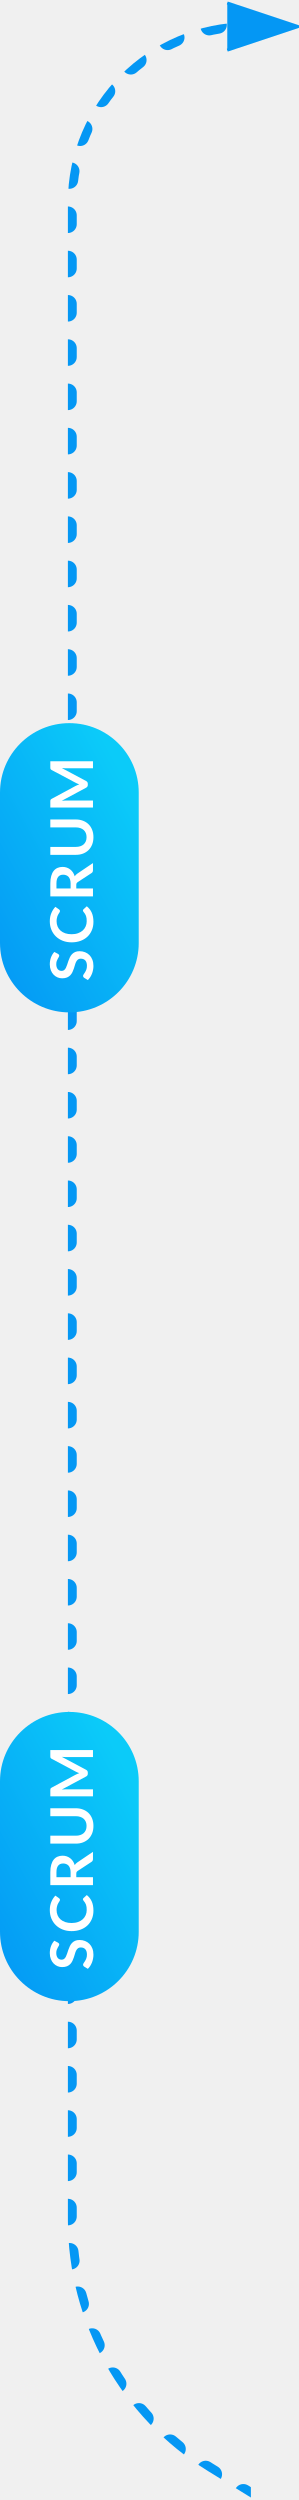
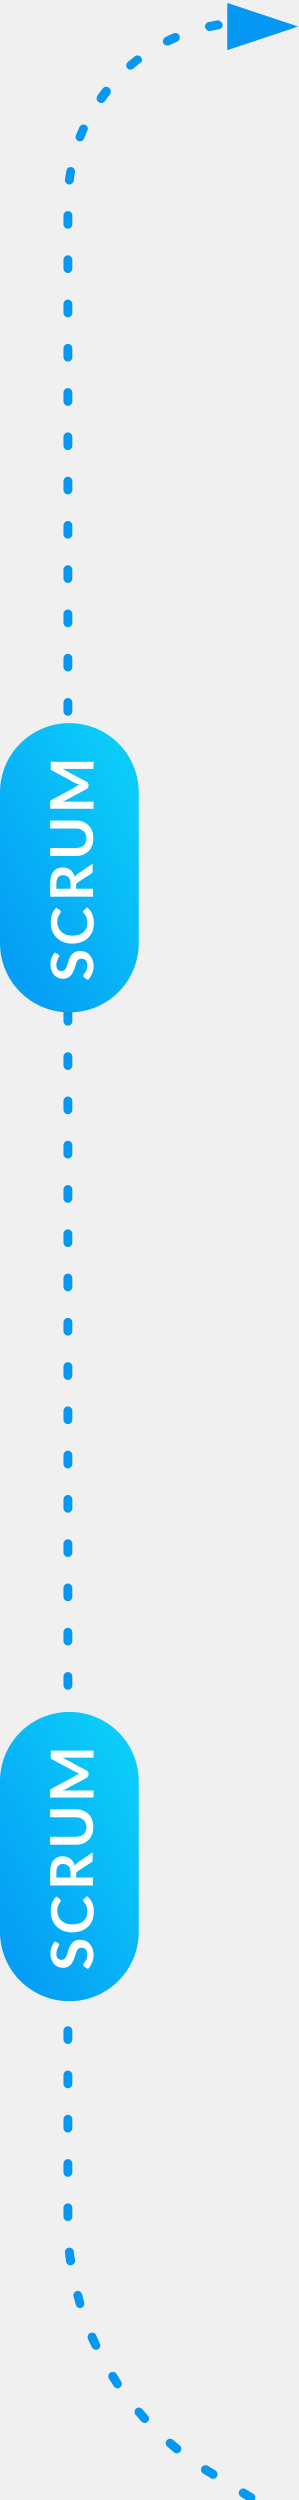
- <svg xmlns="http://www.w3.org/2000/svg" xmlns:xlink="http://www.w3.org/1999/xlink" width="101px" height="847px" viewBox="0 0 101 847" version="1.1">
-   <defs>
-     <path d="M23,6.576 L37.518,15.536 C67.031,33.75 85,65.954 85,100.635 L85,784.157 C85,817.855 57.683,845.172 23.986,845.172 C23.657,845.172 23.328,845.169 23,845.164" id="path-1" />
-     <mask id="mask-2" maskContentUnits="userSpaceOnUse" maskUnits="objectBoundingBox" x="0" y="0" width="62" height="838.587" fill="white">
-       <use xlink:href="#path-1" />
-     </mask>
-     <linearGradient x1="1.207%" y1="2.143%" x2="90.267%" y2="79.754%" id="linearGradient-3">
-       <stop stop-color="#0497F4" offset="0%" />
-       <stop stop-color="#0BCBF9" offset="100%" />
-     </linearGradient>
-   </defs>
-   <g id="Design" stroke="none" stroke-width="1" fill="none" fill-rule="evenodd">
-     <g id="Approach-768" transform="translate(-22, -1420)">
-       <g id="Group-3" transform="translate(22, 1421)">
-         <use id="Rectangle" stroke="#0497F4" mask="url(#mask-2)" stroke-width="6" stroke-linecap="round" stroke-linejoin="round" stroke-dasharray="3,12" transform="translate(54, 425.8702) scale(-1, -1) translate(-54, -425.8702) " xlink:href="#path-1" />
-         <g id="Group-2" transform="translate(0, 244)">
-           <rect id="Rectangle" fill="url(#linearGradient-3)" transform="translate(23.5, 49) rotate(-90) translate(-23.5, -49) " x="-25.5" y="25.5" width="98" height="47" rx="23.5" />
-           <text id="SCRUM" transform="translate(23.5, 49.5) rotate(-90) translate(-23.5, -49.5) " font-family="Lato-Bold, Lato" font-size="20" font-weight="bold" letter-spacing="1.5" fill="#FFFFFF">
-             <tspan x="-14.5" y="57.5">SCRU</tspan>
-             <tspan x="42.79" y="57.5">M</tspan>
-           </text>
-         </g>
-         <g id="Group-2" transform="translate(0, 579)">
-           <rect id="Rectangle" fill="url(#linearGradient-3)" transform="translate(23.5, 49) rotate(-90) translate(-23.5, -49) " x="-25.5" y="25.5" width="98" height="47" rx="23.5" />
-           <text id="SCRUM" transform="translate(23.5, 49.5) rotate(-90) translate(-23.5, -49.5) " font-family="Lato-Bold, Lato" font-size="20" font-weight="bold" letter-spacing="1.5" fill="#FFFFFF">
-             <tspan x="-14.5" y="57.5">SCRU</tspan>
-             <tspan x="42.79" y="57.5">M</tspan>
-           </text>
-         </g>
-         <polyline id="Path-22" stroke="#0497F4" fill="#0497F4" points="77 0 101 8 77 16" />
-       </g>
-     </g>
+ <svg xmlns="http://www.w3.org/2000/svg" version="1.1" id="Layer_1" x="0px" y="0px" width="101px" height="847px" viewBox="0 0 101 847" style="enable-background:new 0 0 101 847;" xml:space="preserve">
+   <style type="text/css">
+ 	.st0{fill:#0497F4;}
+ 	.st1{fill:url(#Rectangle_3_);}
+ 	.st2{enable-background:new    ;}
+ 	.st3{fill:#FFFFFF;}
+ 	.st4{fill:url(#Rectangle_4_);}
+ </style>
+   <g>
+     <path class="st0" d="M85.8,844.9l-2.6-1.6c-0.7-0.4-1.6-0.2-2.1,0.5c-0.4,0.7-0.2,1.6,0.5,2.1l2.6,1.6c0.2,0.2,0.5,0.2,0.8,0.2   c0.5,0,1-0.3,1.3-0.7C86.7,846.2,86.5,845.3,85.8,844.9z" />
+     <path class="st0" d="M73,837l-1.8-1.1c-0.3-0.2-0.5-0.3-0.8-0.5c-0.7-0.4-1.6-0.2-2.1,0.5c-0.4,0.7-0.2,1.6,0.5,2.1   c0.3,0.2,0.5,0.3,0.8,0.5l1.8,1.1c0.2,0.2,0.5,0.2,0.8,0.2c0.5,0,1-0.3,1.3-0.7C73.9,838.4,73.7,837.4,73,837z" />
+     <path class="st0" d="M60.9,828.5c-0.8-0.6-1.5-1.3-2.3-1.9c-0.6-0.5-1.6-0.5-2.1,0.2c-0.5,0.6-0.5,1.6,0.2,2.1   c0.8,0.7,1.5,1.3,2.3,2c0.3,0.2,0.6,0.3,0.9,0.3c0.4,0,0.9-0.2,1.2-0.6C61.6,830,61.5,829.1,60.9,828.5z" />
+     <path class="st0" d="M48.2,816.2c-0.5-0.6-1.5-0.7-2.1-0.2c-0.6,0.5-0.7,1.5-0.2,2.1c0.7,0.8,1.3,1.5,2,2.3   c0.3,0.3,0.7,0.5,1.1,0.5c0.4,0,0.7-0.1,1-0.4c0.6-0.6,0.7-1.5,0.1-2.1C49.5,817.7,48.8,816.9,48.2,816.2z" />
+     <path class="st0" d="M39.5,804.3c-0.4-0.7-1.4-0.9-2.1-0.5c-0.7,0.4-0.9,1.4-0.5,2.1c0.5,0.9,1.1,1.7,1.7,2.6   c0.3,0.4,0.8,0.7,1.2,0.7c0.3,0,0.6-0.1,0.8-0.3c0.7-0.5,0.9-1.4,0.4-2.1C40.5,806,40,805.1,39.5,804.3z" />
+     <path class="st0" d="M32.6,791.2c-0.3-0.8-1.2-1.1-2-0.8c-0.8,0.3-1.1,1.2-0.8,2c0.4,0.9,0.8,1.9,1.3,2.8c0.3,0.5,0.8,0.9,1.4,0.9   c0.2,0,0.4,0,0.6-0.1c0.8-0.4,1.1-1.2,0.7-2C33.4,793,33,792.1,32.6,791.2z" />
+     <path class="st0" d="M27.8,777.3c-0.2-0.8-1-1.3-1.8-1.1c-0.8,0.2-1.3,1-1.1,1.8c0.3,1,0.5,2,0.8,2.9c0.2,0.7,0.8,1.1,1.4,1.1   c0.1,0,0.3,0,0.4-0.1c0.8-0.2,1.2-1.1,1-1.9C28.3,779.2,28,778.2,27.8,777.3z" />
+     <path class="st0" d="M25.4,765.7c-0.1-1-0.3-1.9-0.4-2.9c-0.1-0.8-0.8-1.4-1.7-1.3c-0.8,0.1-1.4,0.8-1.3,1.7c0.1,1,0.2,2,0.4,3   c0.1,0.8,0.7,1.3,1.5,1.3c0.1,0,0.1,0,0.2,0C25,767.3,25.6,766.5,25.4,765.7z" />
+     <path class="st0" d="M24.5,751v-3c0-0.8-0.7-1.5-1.5-1.5s-1.5,0.7-1.5,1.5v3c0,0.8,0.7,1.5,1.5,1.5S24.5,751.8,24.5,751z" />
+     <path class="st0" d="M23,737.5c0.8,0,1.5-0.7,1.5-1.5v-3c0-0.8-0.7-1.5-1.5-1.5s-1.5,0.7-1.5,1.5v3C21.5,736.8,22.2,737.5,23,737.5   z" />
+     <path class="st0" d="M23,722.5c0.8,0,1.5-0.7,1.5-1.5v-3c0-0.8-0.7-1.5-1.5-1.5s-1.5,0.7-1.5,1.5v3C21.5,721.8,22.2,722.5,23,722.5   z" />
+     <path class="st0" d="M23,707.5c0.8,0,1.5-0.7,1.5-1.5v-3c0-0.8-0.7-1.5-1.5-1.5s-1.5,0.7-1.5,1.5v3C21.5,706.8,22.2,707.5,23,707.5   z" />
+     <path class="st0" d="M23,692.5c0.8,0,1.5-0.7,1.5-1.5v-3c0-0.8-0.7-1.5-1.5-1.5s-1.5,0.7-1.5,1.5v3C21.5,691.8,22.2,692.5,23,692.5   z" />
+     <path class="st0" d="M23,677.5c0.8,0,1.5-0.7,1.5-1.5v-3c0-0.8-0.7-1.5-1.5-1.5s-1.5,0.7-1.5,1.5v3C21.5,676.8,22.2,677.5,23,677.5   z" />
+     <path class="st0" d="M23,662.5c0.8,0,1.5-0.7,1.5-1.5v-3c0-0.8-0.7-1.5-1.5-1.5s-1.5,0.7-1.5,1.5v3C21.5,661.8,22.2,662.5,23,662.5   z" />
+     <path class="st0" d="M23,647.5c0.8,0,1.5-0.7,1.5-1.5v-3c0-0.8-0.7-1.5-1.5-1.5s-1.5,0.7-1.5,1.5v3C21.5,646.8,22.2,647.5,23,647.5   z" />
+     <path class="st0" d="M23,632.5c0.8,0,1.5-0.7,1.5-1.5v-3c0-0.8-0.7-1.5-1.5-1.5s-1.5,0.7-1.5,1.5v3C21.5,631.8,22.2,632.5,23,632.5   z" />
+     <path class="st0" d="M23,617.5c0.8,0,1.5-0.7,1.5-1.5v-3c0-0.8-0.7-1.5-1.5-1.5s-1.5,0.7-1.5,1.5v3C21.5,616.8,22.2,617.5,23,617.5   z" />
+     <path class="st0" d="M23,602.5c0.8,0,1.5-0.7,1.5-1.5v-3c0-0.8-0.7-1.5-1.5-1.5s-1.5,0.7-1.5,1.5v3C21.5,601.8,22.2,602.5,23,602.5   z" />
+     <path class="st0" d="M23,587.5c0.8,0,1.5-0.7,1.5-1.5v-3c0-0.8-0.7-1.5-1.5-1.5s-1.5,0.7-1.5,1.5v3C21.5,586.8,22.2,587.5,23,587.5   z" />
+     <path class="st0" d="M23,572.5c0.8,0,1.5-0.7,1.5-1.5v-3c0-0.8-0.7-1.5-1.5-1.5s-1.5,0.7-1.5,1.5v3C21.5,571.8,22.2,572.5,23,572.5   z" />
+     <path class="st0" d="M23,557.5c0.8,0,1.5-0.7,1.5-1.5v-3c0-0.8-0.7-1.5-1.5-1.5s-1.5,0.7-1.5,1.5v3C21.5,556.8,22.2,557.5,23,557.5   z" />
+     <path class="st0" d="M23,542.5c0.8,0,1.5-0.7,1.5-1.5v-3c0-0.8-0.7-1.5-1.5-1.5s-1.5,0.7-1.5,1.5v3C21.5,541.8,22.2,542.5,23,542.5   z" />
+     <path class="st0" d="M23,527.5c0.8,0,1.5-0.7,1.5-1.5v-3c0-0.8-0.7-1.5-1.5-1.5s-1.5,0.7-1.5,1.5v3C21.5,526.8,22.2,527.5,23,527.5   z" />
+     <path class="st0" d="M23,512.5c0.8,0,1.5-0.7,1.5-1.5v-3c0-0.8-0.7-1.5-1.5-1.5s-1.5,0.7-1.5,1.5v3C21.5,511.8,22.2,512.5,23,512.5   z" />
+     <path class="st0" d="M23,497.5c0.8,0,1.5-0.7,1.5-1.5v-3c0-0.8-0.7-1.5-1.5-1.5s-1.5,0.7-1.5,1.5v3C21.5,496.8,22.2,497.5,23,497.5   z" />
+     <path class="st0" d="M23,482.5c0.8,0,1.5-0.7,1.5-1.5v-3c0-0.8-0.7-1.5-1.5-1.5s-1.5,0.7-1.5,1.5v3C21.5,481.8,22.2,482.5,23,482.5   z" />
+     <path class="st0" d="M23,467.5c0.8,0,1.5-0.7,1.5-1.5v-3c0-0.8-0.7-1.5-1.5-1.5s-1.5,0.7-1.5,1.5v3C21.5,466.8,22.2,467.5,23,467.5   z" />
+     <path class="st0" d="M23,452.5c0.8,0,1.5-0.7,1.5-1.5v-3c0-0.8-0.7-1.5-1.5-1.5s-1.5,0.7-1.5,1.5v3C21.5,451.8,22.2,452.5,23,452.5   z" />
+     <path class="st0" d="M23,437.5c0.8,0,1.5-0.7,1.5-1.5v-3c0-0.8-0.7-1.5-1.5-1.5s-1.5,0.7-1.5,1.5v3C21.5,436.8,22.2,437.5,23,437.5   z" />
+     <path class="st0" d="M23,422.5c0.8,0,1.5-0.7,1.5-1.5v-3c0-0.8-0.7-1.5-1.5-1.5s-1.5,0.7-1.5,1.5v3C21.5,421.8,22.2,422.5,23,422.5   z" />
+     <path class="st0" d="M23,407.5c0.8,0,1.5-0.7,1.5-1.5v-3c0-0.8-0.7-1.5-1.5-1.5s-1.5,0.7-1.5,1.5v3C21.5,406.8,22.2,407.5,23,407.5   z" />
+     <path class="st0" d="M23,392.5c0.8,0,1.5-0.7,1.5-1.5v-3c0-0.8-0.7-1.5-1.5-1.5s-1.5,0.7-1.5,1.5v3C21.5,391.8,22.2,392.5,23,392.5   z" />
+     <path class="st0" d="M23,377.5c0.8,0,1.5-0.7,1.5-1.5v-3c0-0.8-0.7-1.5-1.5-1.5s-1.5,0.7-1.5,1.5v3C21.5,376.8,22.2,377.5,23,377.5   z" />
+     <path class="st0" d="M23,362.5c0.8,0,1.5-0.7,1.5-1.5v-3c0-0.8-0.7-1.5-1.5-1.5s-1.5,0.7-1.5,1.5v3C21.5,361.8,22.2,362.5,23,362.5   z" />
+     <path class="st0" d="M23,347.5c0.8,0,1.5-0.7,1.5-1.5v-3c0-0.8-0.7-1.5-1.5-1.5s-1.5,0.7-1.5,1.5v3C21.5,346.8,22.2,347.5,23,347.5   z" />
+     <path class="st0" d="M23,332.5c0.8,0,1.5-0.7,1.5-1.5v-3c0-0.8-0.7-1.5-1.5-1.5s-1.5,0.7-1.5,1.5v3C21.5,331.8,22.2,332.5,23,332.5   z" />
+     <path class="st0" d="M23,317.5c0.8,0,1.5-0.7,1.5-1.5v-3c0-0.8-0.7-1.5-1.5-1.5s-1.5,0.7-1.5,1.5v3C21.5,316.8,22.2,317.5,23,317.5   z" />
+     <path class="st0" d="M23,302.5c0.8,0,1.5-0.7,1.5-1.5v-3c0-0.8-0.7-1.5-1.5-1.5s-1.5,0.7-1.5,1.5v3C21.5,301.8,22.2,302.5,23,302.5   z" />
+     <path class="st0" d="M23,287.5c0.8,0,1.5-0.7,1.5-1.5v-3c0-0.8-0.7-1.5-1.5-1.5s-1.5,0.7-1.5,1.5v3C21.5,286.8,22.2,287.5,23,287.5   z" />
+     <path class="st0" d="M23,272.5c0.8,0,1.5-0.7,1.5-1.5v-3c0-0.8-0.7-1.5-1.5-1.5s-1.5,0.7-1.5,1.5v3C21.5,271.8,22.2,272.5,23,272.5   z" />
+     <path class="st0" d="M23,257.5c0.8,0,1.5-0.7,1.5-1.5v-3c0-0.8-0.7-1.5-1.5-1.5s-1.5,0.7-1.5,1.5v3C21.5,256.8,22.2,257.5,23,257.5   z" />
+     <path class="st0" d="M23,242.5c0.8,0,1.5-0.7,1.5-1.5v-3c0-0.8-0.7-1.5-1.5-1.5s-1.5,0.7-1.5,1.5v3C21.5,241.8,22.2,242.5,23,242.5   z" />
+     <path class="st0" d="M23,227.5c0.8,0,1.5-0.7,1.5-1.5v-3c0-0.8-0.7-1.5-1.5-1.5s-1.5,0.7-1.5,1.5v3C21.5,226.8,22.2,227.5,23,227.5   z" />
+     <path class="st0" d="M23,212.5c0.8,0,1.5-0.7,1.5-1.5v-3c0-0.8-0.7-1.5-1.5-1.5s-1.5,0.7-1.5,1.5v3C21.5,211.8,22.2,212.5,23,212.5   z" />
+     <path class="st0" d="M23,197.5c0.8,0,1.5-0.7,1.5-1.5v-3c0-0.8-0.7-1.5-1.5-1.5s-1.5,0.7-1.5,1.5v3C21.5,196.8,22.2,197.5,23,197.5   z" />
+     <path class="st0" d="M23,182.5c0.8,0,1.5-0.7,1.5-1.5v-3c0-0.8-0.7-1.5-1.5-1.5s-1.5,0.7-1.5,1.5v3C21.5,181.8,22.2,182.5,23,182.5   z" />
+     <path class="st0" d="M23,167.5c0.8,0,1.5-0.7,1.5-1.5v-3c0-0.8-0.7-1.5-1.5-1.5s-1.5,0.7-1.5,1.5v3C21.5,166.8,22.2,167.5,23,167.5   z" />
+     <path class="st0" d="M23,152.5c0.8,0,1.5-0.7,1.5-1.5v-3c0-0.8-0.7-1.5-1.5-1.5s-1.5,0.7-1.5,1.5v3C21.5,151.8,22.2,152.5,23,152.5   z" />
+     <path class="st0" d="M23,137.5c0.8,0,1.5-0.7,1.5-1.5v-3c0-0.8-0.7-1.5-1.5-1.5s-1.5,0.7-1.5,1.5v3C21.5,136.8,22.2,137.5,23,137.5   z" />
+     <path class="st0" d="M23,122.5c0.8,0,1.5-0.7,1.5-1.5v-3c0-0.8-0.7-1.5-1.5-1.5s-1.5,0.7-1.5,1.5v3C21.5,121.8,22.2,122.5,23,122.5   z" />
+     <path class="st0" d="M23,107.5c0.8,0,1.5-0.7,1.5-1.5v-3c0-0.8-0.7-1.5-1.5-1.5s-1.5,0.7-1.5,1.5v3C21.5,106.8,22.2,107.5,23,107.5   z" />
+     <path class="st0" d="M23,92.5c0.8,0,1.5-0.7,1.5-1.5v-3c0-0.8-0.7-1.5-1.5-1.5s-1.5,0.7-1.5,1.5v3C21.5,91.8,22.2,92.5,23,92.5z" />
+     <path class="st0" d="M23,77.5c0.8,0,1.5-0.7,1.5-1.5v-3c0-0.8-0.7-1.5-1.5-1.5s-1.5,0.7-1.5,1.5v3C21.5,76.8,22.2,77.5,23,77.5z" />
+     <path class="st0" d="M23.3,62.5c0.1,0,0.1,0,0.2,0c0.7,0,1.4-0.6,1.5-1.3c0.1-1,0.3-1.9,0.4-2.9c0.1-0.8-0.4-1.6-1.2-1.7   c-0.8-0.1-1.6,0.4-1.7,1.2c-0.2,1-0.3,2-0.5,3C21.9,61.6,22.5,62.4,23.3,62.5z" />
+     <path class="st0" d="M28.9,42.3c-0.8-0.3-1.6,0-2,0.8c-0.4,0.9-0.8,1.9-1.2,2.8c-0.3,0.8,0.1,1.6,0.9,1.9c0.2,0.1,0.4,0.1,0.5,0.1   c0.6,0,1.2-0.4,1.4-1c0.4-0.9,0.7-1.8,1.1-2.7C30,43.6,29.7,42.7,28.9,42.3z" />
+     <path class="st0" d="M36.9,29.7c-0.7-0.5-1.6-0.4-2.1,0.3c-0.6,0.8-1.3,1.6-1.8,2.5c-0.5,0.7-0.3,1.6,0.4,2.1   c0.3,0.2,0.6,0.3,0.9,0.3c0.5,0,0.9-0.2,1.2-0.6c0.6-0.8,1.1-1.6,1.8-2.3C37.7,31.2,37.6,30.2,36.9,29.7z" />
+     <path class="st0" d="M47.8,19.4c-0.5-0.7-1.5-0.8-2.1-0.3c-0.8,0.6-1.6,1.3-2.4,1.9c-0.6,0.5-0.7,1.5-0.2,2.1   c0.3,0.3,0.7,0.5,1.1,0.5c0.3,0,0.7-0.1,1-0.4c0.7-0.6,1.5-1.2,2.3-1.9C48.2,21,48.3,20.1,47.8,19.4z" />
+     <path class="st0" d="M57.4,15.3c0.9-0.4,1.8-0.9,2.6-1.2c0.8-0.3,1.1-1.2,0.8-2c-0.3-0.8-1.2-1.1-2-0.8c-0.9,0.4-1.9,0.8-2.8,1.3   c-0.7,0.4-1,1.3-0.7,2c0.3,0.5,0.8,0.8,1.3,0.8C57,15.5,57.2,15.4,57.4,15.3z" />
+     <path class="st0" d="M73.6,6.9c-1,0.2-2,0.4-3,0.6c-0.8,0.2-1.3,1-1.1,1.8c0.2,0.7,0.8,1.2,1.5,1.2c0.1,0,0.2,0,0.3,0   c0.9-0.2,1.9-0.4,2.9-0.6c0.8-0.1,1.4-0.9,1.2-1.7C75.1,7.4,74.4,6.8,73.6,6.9z" />
  </g>
+   <linearGradient id="Rectangle_3_" gradientUnits="userSpaceOnUse" x1="-254.729" y1="814.523" x2="-253.838" y2="813.747" gradientTransform="matrix(6.000770e-15 -98 -47 -2.877920e-15 38285 -24619)">
+     <stop offset="0" style="stop-color:#0497F4" />
+     <stop offset="1" style="stop-color:#0BCBF9" />
+   </linearGradient>
+   <path id="Rectangle_1_" class="st1" d="M0,319.5v-51c0-13,10.5-23.5,23.5-23.5l0,0c13,0,23.5,10.5,23.5,23.5v51  c0,13-10.5,23.5-23.5,23.5l0,0C10.5,343,0,332.5,0,319.5z" />
+   <g class="st2">
+     <path class="st3" d="M19.7,323.3c0.1,0.1,0.2,0.2,0.3,0.3c0.1,0.1,0.1,0.2,0.1,0.3s-0.1,0.3-0.2,0.4c-0.1,0.2-0.2,0.4-0.3,0.6   c-0.1,0.2-0.2,0.5-0.3,0.8c-0.1,0.3-0.2,0.7-0.2,1.1c0,0.4,0,0.7,0.1,1c0.1,0.3,0.2,0.5,0.4,0.7s0.4,0.3,0.6,0.4   c0.2,0.1,0.5,0.1,0.7,0.1c0.3,0,0.6-0.1,0.9-0.3s0.4-0.4,0.6-0.8s0.3-0.7,0.4-1.1c0.1-0.4,0.3-0.8,0.4-1.2s0.3-0.8,0.5-1.2   c0.2-0.4,0.4-0.8,0.7-1.1s0.6-0.6,1.1-0.8c0.4-0.2,0.9-0.3,1.5-0.3c0.7,0,1.3,0.1,1.8,0.3c0.6,0.2,1.1,0.5,1.5,1   c0.4,0.4,0.8,1,1,1.6c0.2,0.6,0.4,1.3,0.4,2.1c0,0.5,0,0.9-0.1,1.4c-0.1,0.4-0.2,0.9-0.4,1.3c-0.2,0.4-0.4,0.8-0.6,1.1   s-0.5,0.7-0.8,1l-1.3-0.8c-0.1-0.1-0.2-0.2-0.2-0.3c-0.1-0.1-0.1-0.2-0.1-0.3c0-0.2,0.1-0.3,0.2-0.5s0.3-0.4,0.5-0.7   c0.2-0.3,0.3-0.6,0.5-0.9c0.1-0.4,0.2-0.8,0.2-1.3c0-0.8-0.2-1.4-0.5-1.8c-0.4-0.4-0.9-0.6-1.6-0.6c-0.4,0-0.7,0.1-0.9,0.3   s-0.4,0.4-0.6,0.8c-0.2,0.3-0.3,0.7-0.4,1.1c-0.1,0.4-0.2,0.8-0.4,1.2c-0.1,0.4-0.3,0.8-0.5,1.2c-0.2,0.4-0.4,0.8-0.7,1.1   c-0.3,0.3-0.7,0.6-1.1,0.8c-0.5,0.2-1,0.3-1.7,0.3c-0.5,0-1-0.1-1.5-0.3s-0.9-0.5-1.3-0.9s-0.7-0.9-0.9-1.5c-0.2-0.6-0.4-1.3-0.4-2   c0-0.9,0.1-1.6,0.4-2.4c0.3-0.7,0.6-1.3,1.1-1.8L19.7,323.3z" />
+     <path class="st3" d="M28.1,308.9c0-0.1,0.1-0.3,0.2-0.4l1.2-1.1c0.7,0.6,1.3,1.3,1.7,2.2c0.4,0.9,0.6,1.9,0.6,3.1   c0,1.1-0.2,2-0.5,2.9c-0.4,0.9-0.9,1.6-1.5,2.2c-0.7,0.6-1.4,1.1-2.3,1.4c-0.9,0.3-1.9,0.5-3,0.5c-1.1,0-2.1-0.2-3-0.5   c-0.9-0.4-1.7-0.9-2.3-1.5c-0.7-0.7-1.2-1.4-1.5-2.3c-0.4-0.9-0.5-1.9-0.5-3c0-1.1,0.2-2,0.5-2.8c0.3-0.8,0.8-1.5,1.4-2.1l1.2,0.9   c0.1,0.1,0.2,0.1,0.2,0.2c0.1,0.1,0.1,0.2,0.1,0.3c0,0.2-0.1,0.3-0.2,0.5s-0.2,0.4-0.4,0.6c-0.1,0.2-0.3,0.6-0.4,0.9   c-0.1,0.4-0.2,0.9-0.2,1.4c0,0.7,0.1,1.3,0.4,1.9c0.2,0.6,0.6,1.1,1,1.5c0.4,0.4,1,0.7,1.6,1c0.6,0.2,1.3,0.3,2.1,0.3   c0.8,0,1.5-0.1,2.2-0.3c0.6-0.2,1.2-0.5,1.6-0.9s0.8-0.9,1-1.4c0.2-0.5,0.3-1.1,0.3-1.7c0-0.4,0-0.7-0.1-1c0-0.3-0.1-0.6-0.2-0.8   s-0.2-0.5-0.3-0.7c-0.1-0.2-0.3-0.4-0.5-0.7c-0.1-0.1-0.1-0.1-0.1-0.2C28.1,309,28.1,309,28.1,308.9z" />
+     <path class="st3" d="M25.8,301.1h5.7v2.7H17v-4.4c0-1,0.1-1.8,0.3-2.5c0.2-0.7,0.5-1.3,0.9-1.7c0.4-0.4,0.8-0.8,1.3-1   c0.5-0.2,1.1-0.3,1.7-0.3c0.5,0,0.9,0.1,1.4,0.2s0.8,0.4,1.2,0.6s0.7,0.6,0.9,1c0.3,0.4,0.5,0.8,0.6,1.4c0.2-0.3,0.5-0.6,0.8-0.9   l5.3-3.6v2.4c0,0.2,0,0.4-0.1,0.6c-0.1,0.2-0.2,0.3-0.4,0.4l-4.6,3c-0.2,0.1-0.3,0.2-0.4,0.4c-0.1,0.1-0.1,0.3-0.1,0.6V301.1z    M23.9,301.1v-1.7c0-0.5-0.1-0.9-0.2-1.3c-0.1-0.4-0.3-0.7-0.5-0.9c-0.2-0.2-0.5-0.4-0.8-0.5c-0.3-0.1-0.6-0.2-1-0.2   c-0.7,0-1.3,0.2-1.7,0.7s-0.6,1.2-0.6,2.2v1.7H23.9z" />
+     <path class="st3" d="M29.3,284c0-0.5-0.1-1-0.3-1.4c-0.2-0.4-0.4-0.8-0.7-1s-0.7-0.5-1.1-0.7c-0.4-0.1-0.9-0.2-1.5-0.2H17V278h8.7   c0.9,0,1.7,0.1,2.4,0.4c0.7,0.3,1.4,0.7,1.9,1.2c0.5,0.5,0.9,1.1,1.2,1.9c0.3,0.7,0.4,1.6,0.4,2.5c0,0.9-0.1,1.8-0.4,2.5   c-0.3,0.7-0.7,1.4-1.2,1.9c-0.5,0.5-1.2,0.9-1.9,1.2c-0.7,0.3-1.5,0.4-2.4,0.4H17v-2.7h8.7c0.6,0,1.1-0.1,1.5-0.2   c0.4-0.1,0.8-0.4,1.1-0.6c0.3-0.3,0.6-0.6,0.7-1C29.2,285,29.3,284.5,29.3,284z" />
+   </g>
+   <g class="st2">
+     <path class="st3" d="M26.2,266.2c0.2-0.1,0.5-0.2,0.7-0.3c-0.2-0.1-0.5-0.2-0.7-0.3s-0.5-0.2-0.7-0.3l-8-4.3   c-0.1-0.1-0.2-0.1-0.2-0.2c-0.1-0.1-0.1-0.1-0.1-0.2c0-0.1,0-0.1,0-0.2c0-0.1,0-0.2,0-0.3v-2h14.5v2.4h-9.3c-0.2,0-0.4,0-0.6,0   c-0.2,0-0.4,0-0.6,0l8.2,4.4c0.2,0.1,0.3,0.2,0.4,0.4c0.1,0.2,0.2,0.3,0.2,0.6v0.4c0,0.2-0.1,0.4-0.2,0.6c-0.1,0.2-0.2,0.3-0.4,0.4   l-8.2,4.4c0.2,0,0.4,0,0.6-0.1c0.2,0,0.4,0,0.6,0h9.3v2.4H17v-2c0-0.1,0-0.2,0-0.3c0-0.1,0-0.2,0-0.2c0-0.1,0.1-0.1,0.1-0.2   c0.1-0.1,0.1-0.1,0.2-0.2l8-4.3C25.7,266.4,25.9,266.3,26.2,266.2z" />
+   </g>
+   <linearGradient id="Rectangle_4_" gradientUnits="userSpaceOnUse" x1="-254.729" y1="814.523" x2="-253.838" y2="813.747" gradientTransform="matrix(6.000770e-15 -98 -47 -2.877920e-15 38285 -24284)">
+     <stop offset="0" style="stop-color:#0497F4" />
+     <stop offset="1" style="stop-color:#0BCBF9" />
+   </linearGradient>
+   <path id="Rectangle_2_" class="st4" d="M0,654.5v-51c0-13,10.5-23.5,23.5-23.5l0,0c13,0,23.5,10.5,23.5,23.5v51  c0,13-10.5,23.5-23.5,23.5l0,0C10.5,678,0,667.5,0,654.5z" />
+   <g class="st2">
+     <path class="st3" d="M19.7,658.3c0.1,0.1,0.2,0.2,0.3,0.3c0.1,0.1,0.1,0.2,0.1,0.3c0,0.1-0.1,0.3-0.2,0.4c-0.1,0.2-0.2,0.4-0.3,0.6   c-0.1,0.2-0.2,0.5-0.3,0.8c-0.1,0.3-0.2,0.7-0.2,1.1c0,0.4,0,0.7,0.1,1c0.1,0.3,0.2,0.5,0.4,0.7c0.2,0.2,0.4,0.3,0.6,0.4   s0.5,0.1,0.7,0.1c0.3,0,0.6-0.1,0.9-0.3s0.4-0.4,0.6-0.8s0.3-0.7,0.4-1.1s0.3-0.8,0.4-1.2s0.3-0.8,0.5-1.2c0.2-0.4,0.4-0.8,0.7-1.1   s0.6-0.6,1.1-0.8c0.4-0.2,0.9-0.3,1.5-0.3c0.7,0,1.3,0.1,1.8,0.3c0.6,0.2,1.1,0.5,1.5,1c0.4,0.4,0.8,1,1,1.6   c0.2,0.6,0.4,1.3,0.4,2.1c0,0.5,0,0.9-0.1,1.4c-0.1,0.4-0.2,0.9-0.4,1.3c-0.2,0.4-0.4,0.8-0.6,1.2c-0.2,0.4-0.5,0.7-0.8,1l-1.3-0.8   c-0.1-0.1-0.2-0.2-0.2-0.3c-0.1-0.1-0.1-0.2-0.1-0.3c0-0.2,0.1-0.3,0.2-0.5s0.3-0.4,0.5-0.7c0.2-0.3,0.3-0.6,0.5-0.9   c0.1-0.4,0.2-0.8,0.2-1.3c0-0.8-0.2-1.4-0.5-1.8c-0.4-0.4-0.9-0.6-1.6-0.6c-0.4,0-0.7,0.1-0.9,0.3c-0.2,0.2-0.4,0.4-0.6,0.8   c-0.2,0.3-0.3,0.7-0.4,1.1s-0.2,0.8-0.4,1.2c-0.1,0.4-0.3,0.8-0.5,1.2c-0.2,0.4-0.4,0.8-0.7,1.1c-0.3,0.3-0.7,0.6-1.1,0.8   c-0.5,0.2-1,0.3-1.7,0.3c-0.5,0-1-0.1-1.5-0.3s-0.9-0.5-1.3-0.9s-0.7-0.9-0.9-1.5c-0.2-0.6-0.4-1.3-0.4-2c0-0.9,0.1-1.6,0.4-2.4   c0.3-0.7,0.6-1.3,1.1-1.8L19.7,658.3z" />
+     <path class="st3" d="M28.1,643.9c0-0.1,0.1-0.3,0.2-0.4l1.2-1.1c0.7,0.6,1.3,1.3,1.7,2.2c0.4,0.9,0.6,1.9,0.6,3.1   c0,1.1-0.2,2-0.5,2.9c-0.4,0.9-0.9,1.6-1.5,2.2c-0.7,0.6-1.4,1.1-2.3,1.4c-0.9,0.3-1.9,0.5-3,0.5c-1.1,0-2.1-0.2-3-0.5   c-0.9-0.4-1.7-0.9-2.3-1.5c-0.7-0.7-1.2-1.4-1.5-2.3c-0.4-0.9-0.5-1.9-0.5-3c0-1.1,0.2-2,0.5-2.8c0.3-0.8,0.8-1.5,1.4-2.1l1.2,0.9   c0.1,0.1,0.2,0.1,0.2,0.2c0.1,0.1,0.1,0.2,0.1,0.3c0,0.2-0.1,0.3-0.2,0.5s-0.2,0.4-0.4,0.6c-0.1,0.2-0.3,0.6-0.4,0.9   c-0.1,0.4-0.2,0.9-0.2,1.4c0,0.7,0.1,1.3,0.4,1.9c0.2,0.6,0.6,1.1,1,1.5c0.4,0.4,1,0.7,1.6,1c0.6,0.2,1.3,0.3,2.1,0.3   c0.8,0,1.5-0.1,2.2-0.3c0.6-0.2,1.2-0.5,1.6-0.9s0.8-0.9,1-1.4c0.2-0.5,0.3-1.1,0.3-1.7c0-0.4,0-0.7-0.1-1c0-0.3-0.1-0.6-0.2-0.8   s-0.2-0.5-0.3-0.7c-0.1-0.2-0.3-0.4-0.5-0.7c-0.1-0.1-0.1-0.1-0.1-0.2C28.1,644,28.1,644,28.1,643.9z" />
+     <path class="st3" d="M25.8,636.1h5.7v2.7H17v-4.4c0-1,0.1-1.8,0.3-2.5c0.2-0.7,0.5-1.3,0.9-1.7c0.4-0.4,0.8-0.8,1.3-1   c0.5-0.2,1.1-0.3,1.7-0.3c0.5,0,0.9,0.1,1.4,0.2c0.4,0.1,0.8,0.4,1.2,0.6c0.4,0.3,0.7,0.6,0.9,1c0.3,0.4,0.5,0.8,0.6,1.4   c0.2-0.3,0.5-0.6,0.8-0.9l5.3-3.6v2.4c0,0.2,0,0.4-0.1,0.6c-0.1,0.2-0.2,0.3-0.4,0.4l-4.6,3c-0.2,0.1-0.3,0.2-0.4,0.4   s-0.1,0.3-0.1,0.6V636.1z M23.9,636.1v-1.7c0-0.5-0.1-0.9-0.2-1.3c-0.1-0.4-0.3-0.7-0.5-0.9c-0.2-0.2-0.5-0.4-0.8-0.5   c-0.3-0.1-0.6-0.2-1-0.2c-0.7,0-1.3,0.2-1.7,0.7s-0.6,1.2-0.6,2.2v1.7H23.9z" />
+     <path class="st3" d="M29.3,619c0-0.5-0.1-1-0.3-1.4c-0.2-0.4-0.4-0.8-0.7-1s-0.7-0.5-1.1-0.7c-0.4-0.1-0.9-0.2-1.5-0.2H17V613h8.7   c0.9,0,1.7,0.1,2.4,0.4c0.7,0.3,1.4,0.7,1.9,1.2c0.5,0.5,0.9,1.1,1.2,1.9s0.4,1.6,0.4,2.5c0,0.9-0.1,1.8-0.4,2.5s-0.7,1.4-1.2,1.9   c-0.5,0.5-1.2,0.9-1.9,1.2c-0.7,0.3-1.5,0.4-2.4,0.4H17v-2.7h8.7c0.6,0,1.1-0.1,1.5-0.2c0.4-0.1,0.8-0.4,1.1-0.6   c0.3-0.3,0.6-0.6,0.7-1C29.2,620,29.3,619.5,29.3,619z" />
+   </g>
+   <g class="st2">
+     <path class="st3" d="M26.2,601.2c0.2-0.1,0.5-0.2,0.7-0.3c-0.2-0.1-0.5-0.2-0.7-0.3c-0.2-0.1-0.5-0.2-0.7-0.3l-8-4.3   c-0.1-0.1-0.2-0.1-0.2-0.2c-0.1-0.1-0.1-0.1-0.1-0.2c0-0.1,0-0.1,0-0.2c0-0.1,0-0.2,0-0.3v-2h14.5v2.4h-9.3c-0.2,0-0.4,0-0.6,0   c-0.2,0-0.4,0-0.6,0l8.2,4.4c0.2,0.1,0.3,0.2,0.4,0.4c0.1,0.2,0.2,0.3,0.2,0.6v0.4c0,0.2-0.1,0.4-0.2,0.6c-0.1,0.2-0.2,0.3-0.4,0.4   l-8.2,4.4c0.2,0,0.4,0,0.6-0.1s0.4,0,0.6,0h9.3v2.4H17v-2c0-0.1,0-0.2,0-0.3c0-0.1,0-0.2,0-0.2c0-0.1,0.1-0.1,0.1-0.2   c0.1-0.1,0.1-0.1,0.2-0.2l8-4.3C25.7,601.4,25.9,601.3,26.2,601.2z" />
+   </g>
+   <polyline id="Path-22_2_" class="st0" points="77,16.2 77,1 101,9 77,17 " />
</svg>
